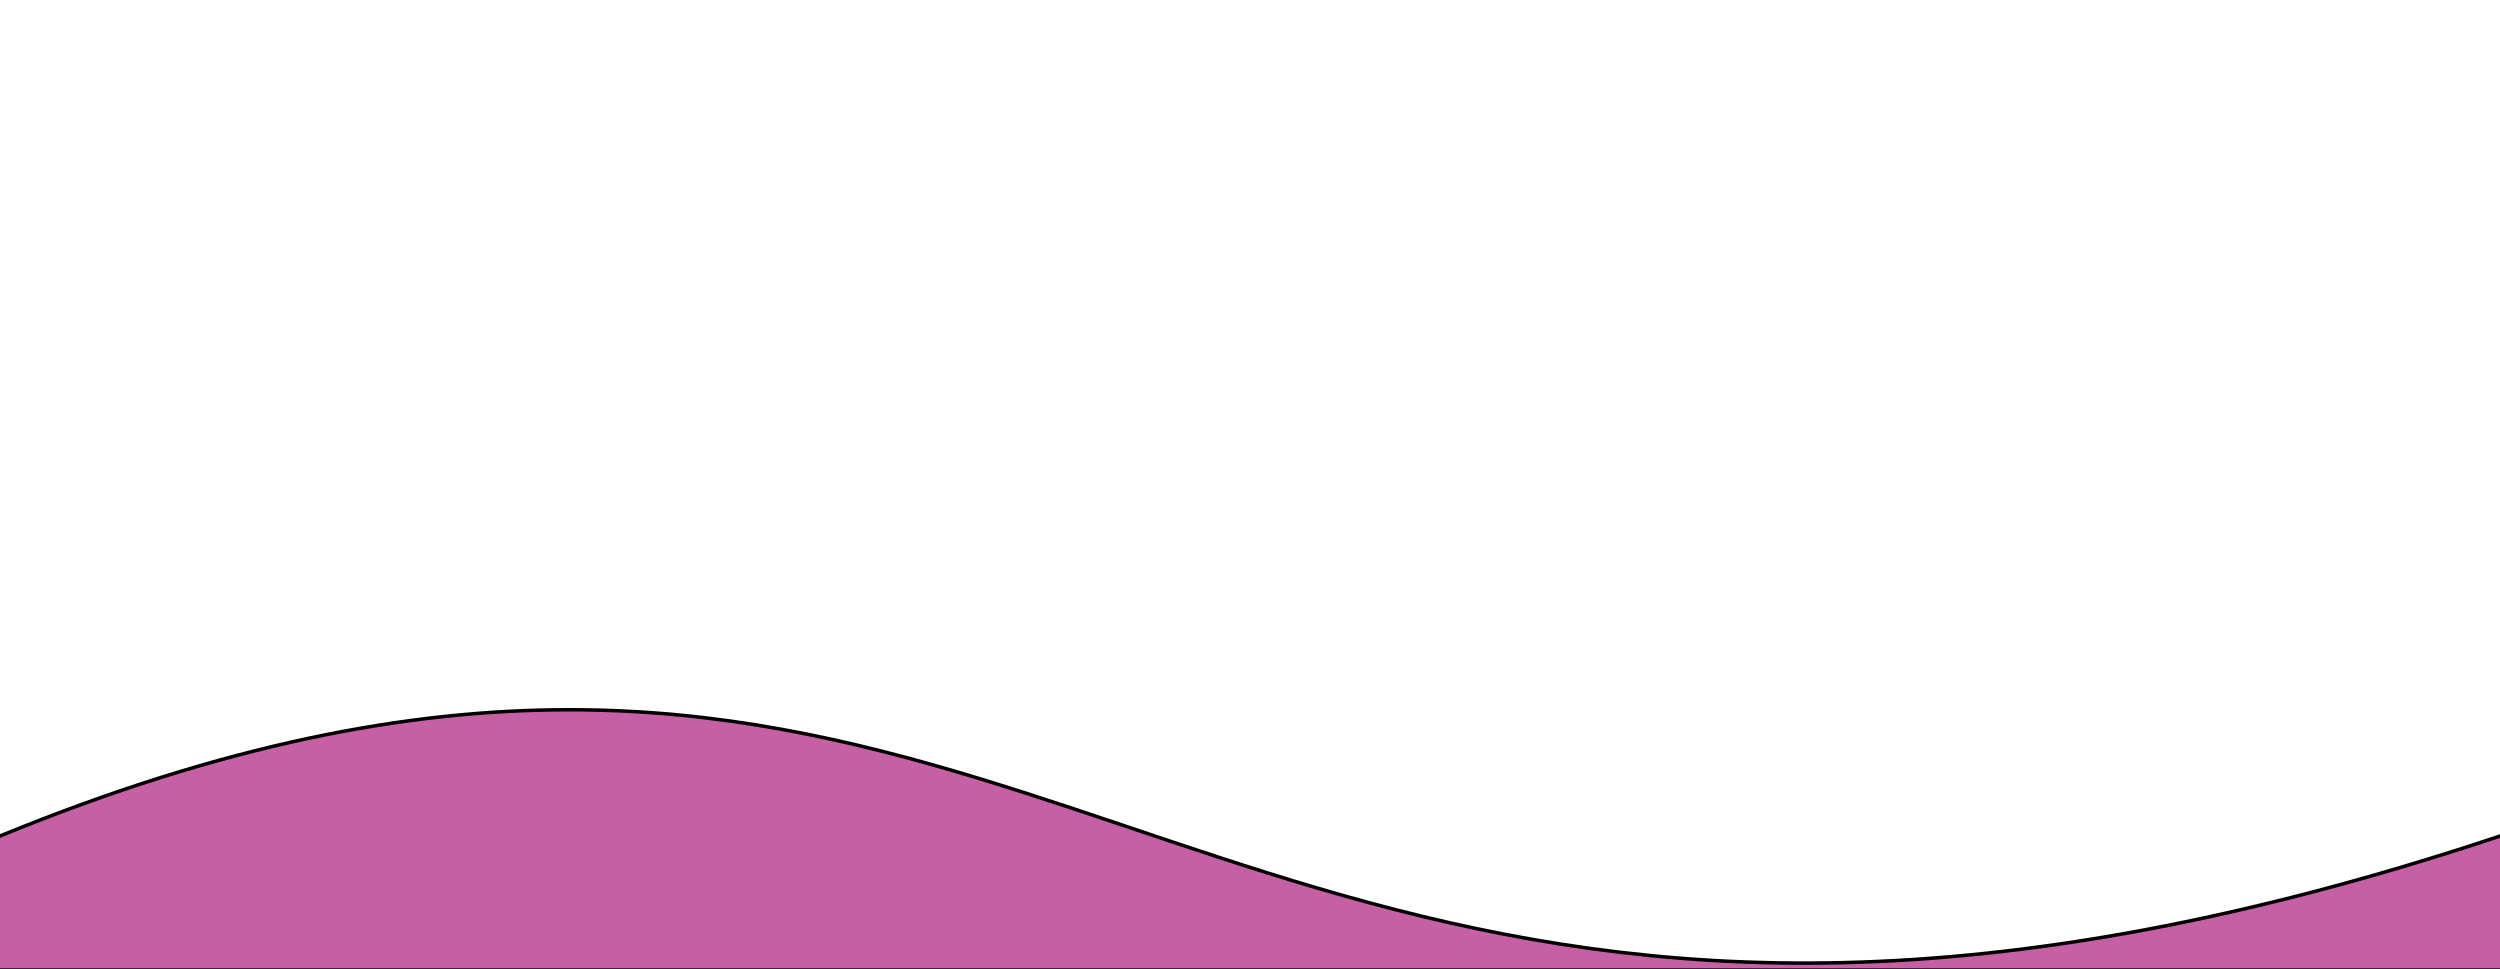
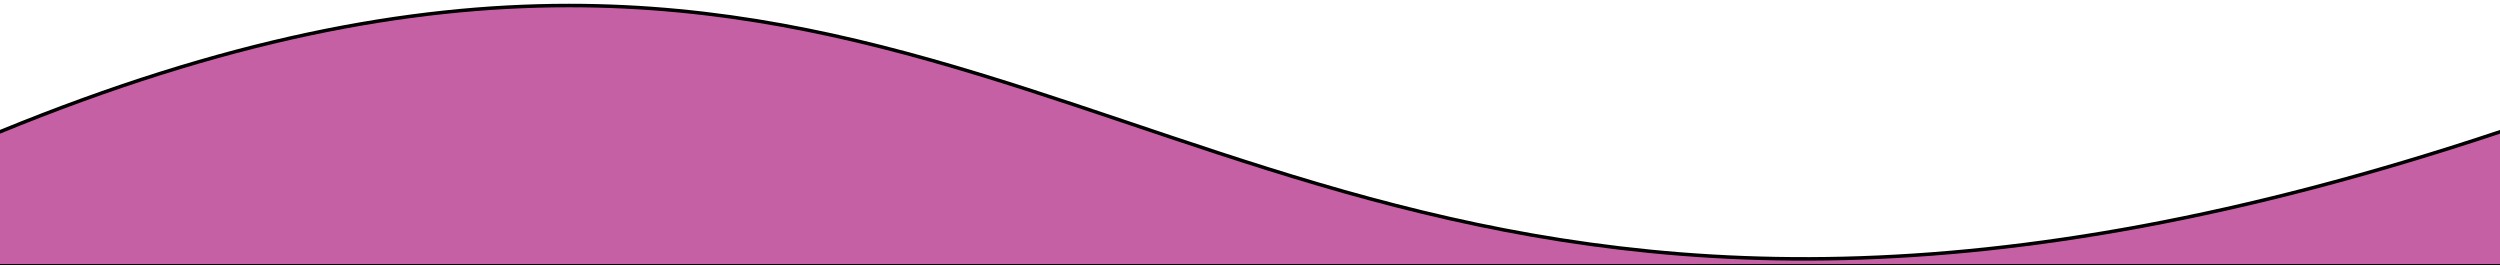
- <svg xmlns="http://www.w3.org/2000/svg" width="1420" height="550" viewBox="0 0 375.708 145.521" version="1.1" id="svg8">
+ <svg xmlns="http://www.w3.org/2000/svg" width="1420" height="150" viewBox="0 0 375.708 39.687" version="1.1" id="svg8">
  <defs id="defs2" />
-   <g id="layer1" transform="translate(329.5952,-165.9262)">
-     <path style="opacity:1;vector-effect:none;fill:#c660a4;fill-opacity:1;stroke:#000000;stroke-width:4;stroke-linecap:butt;stroke-linejoin:miter;stroke-miterlimit:4;stroke-dasharray:none;stroke-dashoffset:0;stroke-opacity:1;paint-order:stroke fill markers;font-variant-east_asian:normal" d="M 323.137 404.137 C 231.906 404.169 128.038 423.422 0 475.932 L 0 550 L 1420 550 L 1420 475.932 C 828.825 672.86 664.406 404.018 323.137 404.137 z " transform="matrix(0.2645833,0,0,0.2645833,-329.5952,165.9262)" id="rect825" />
+   <g id="layer1" transform="translate(330.1244,-272.2887)">
+     <path style="opacity:1;vector-effect:none;fill:#c660a4;fill-opacity:1;stroke:#000000;stroke-width:1.058;stroke-linecap:butt;stroke-linejoin:miter;stroke-miterlimit:4;stroke-dasharray:none;stroke-dashoffset:0;stroke-opacity:1;paint-order:stroke fill markers" d="m -244.628,273.383 c -24.138,0.008 -51.62,5.102 -85.497,18.996 v 19.597 H 45.584 V 292.379 C -110.831,344.483 -154.334,273.352 -244.628,273.383 Z" id="rect825" />
  </g>
</svg>
